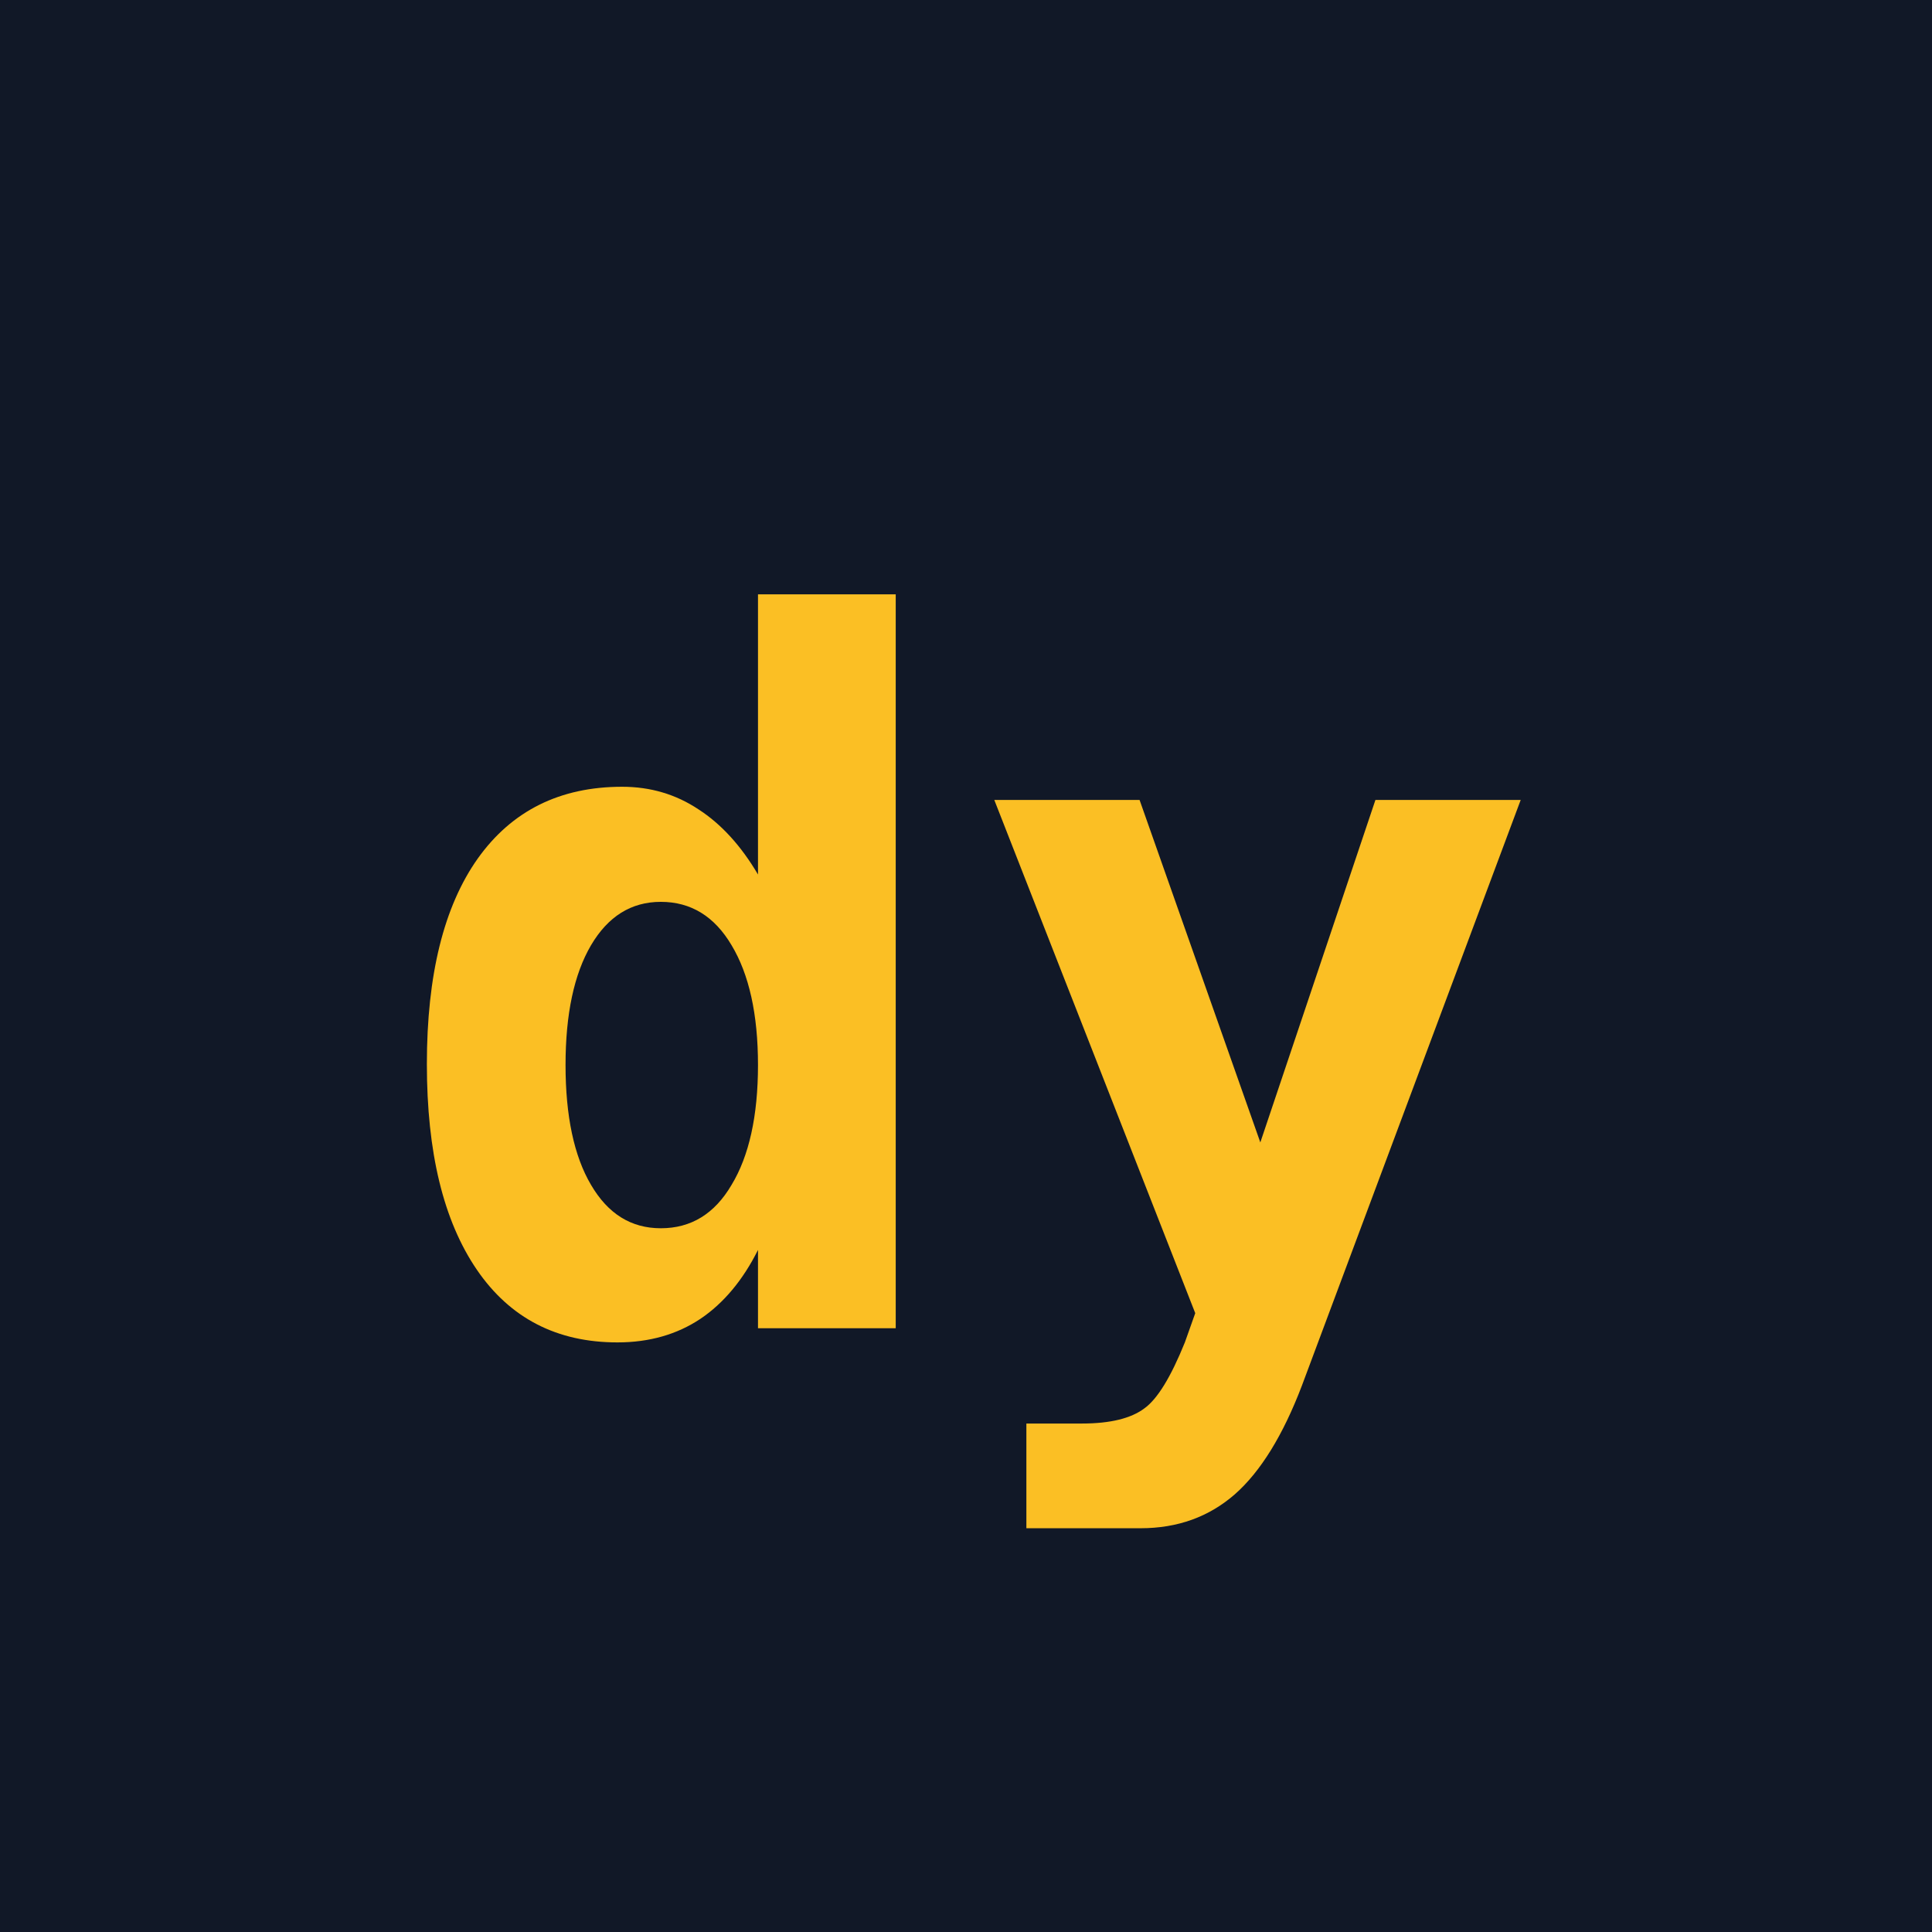
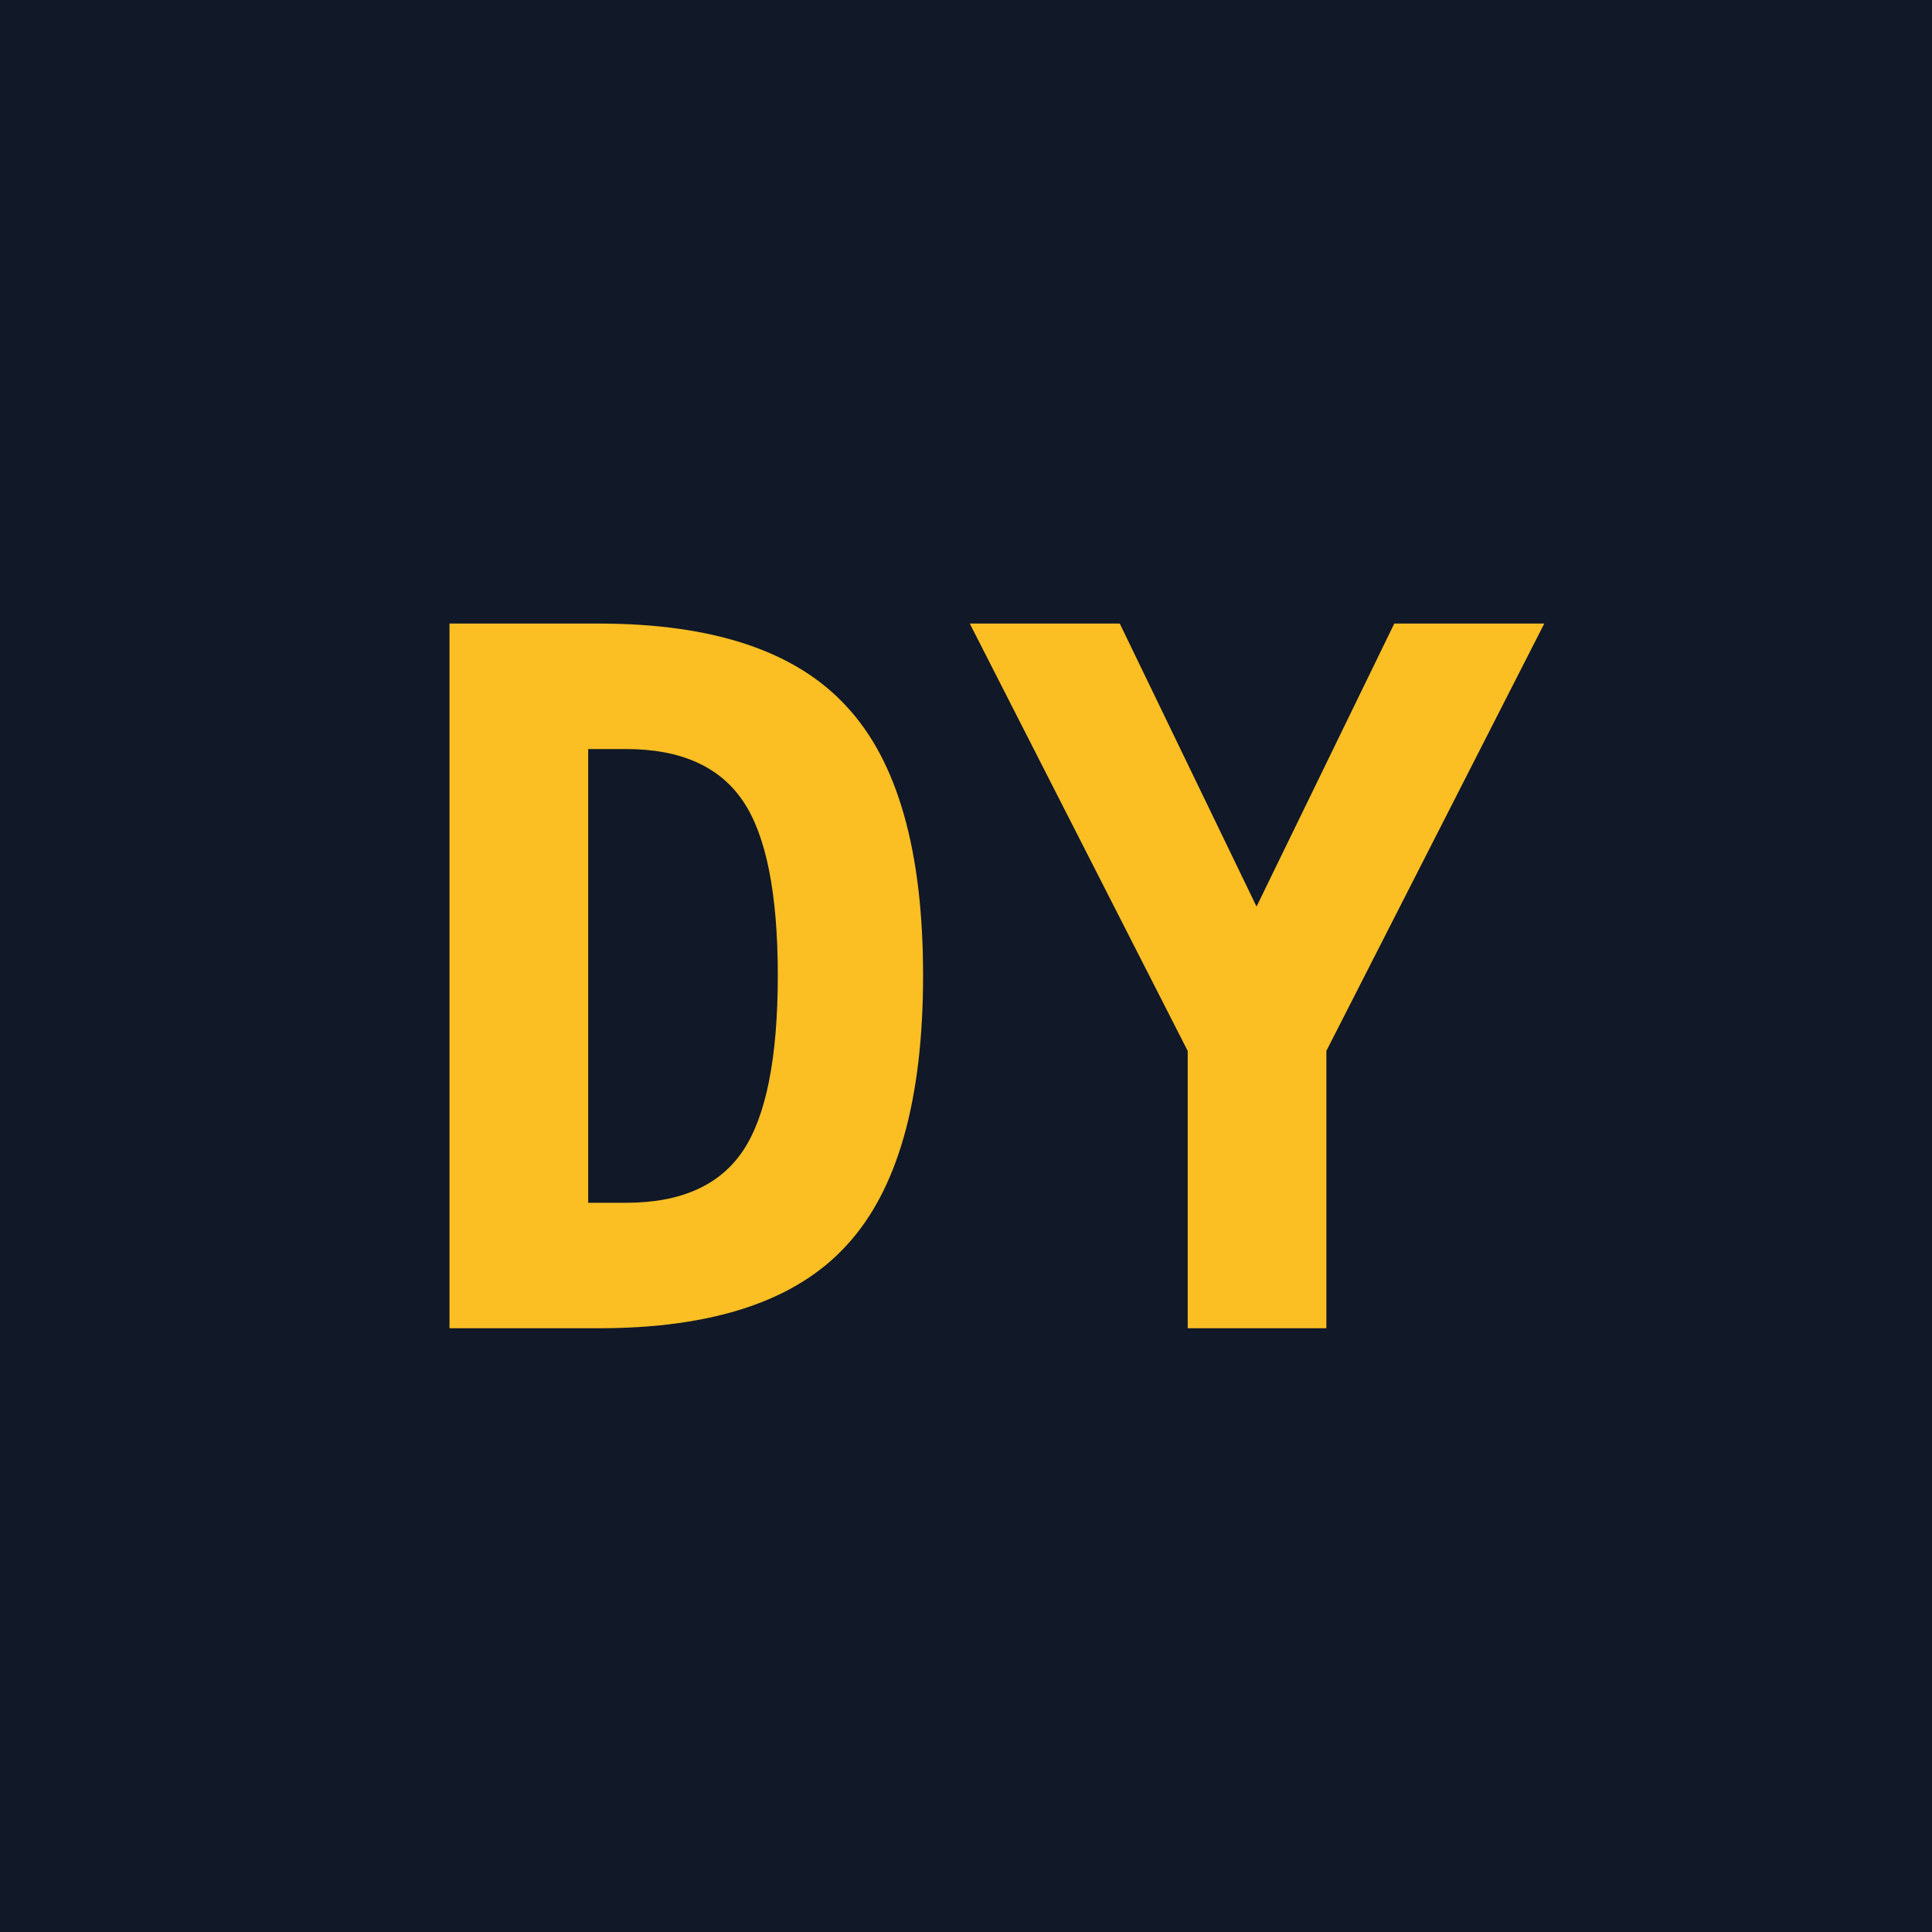
<svg xmlns="http://www.w3.org/2000/svg" viewBox="0 0 32 32">
  <rect width="32" height="32" fill="#111827" />
-   <text x="16" y="22" text-anchor="middle" font-family="IBM Plex Mono, monospace" font-weight="700" font-size="16" fill="#FBBF24">dy</text>
+   <text x="16" y="22" text-anchor="middle" font-family="IBM Plex Mono, monospace" font-weight="700" font-size="16" fill="#FBBF24">DY</text>
</svg>
